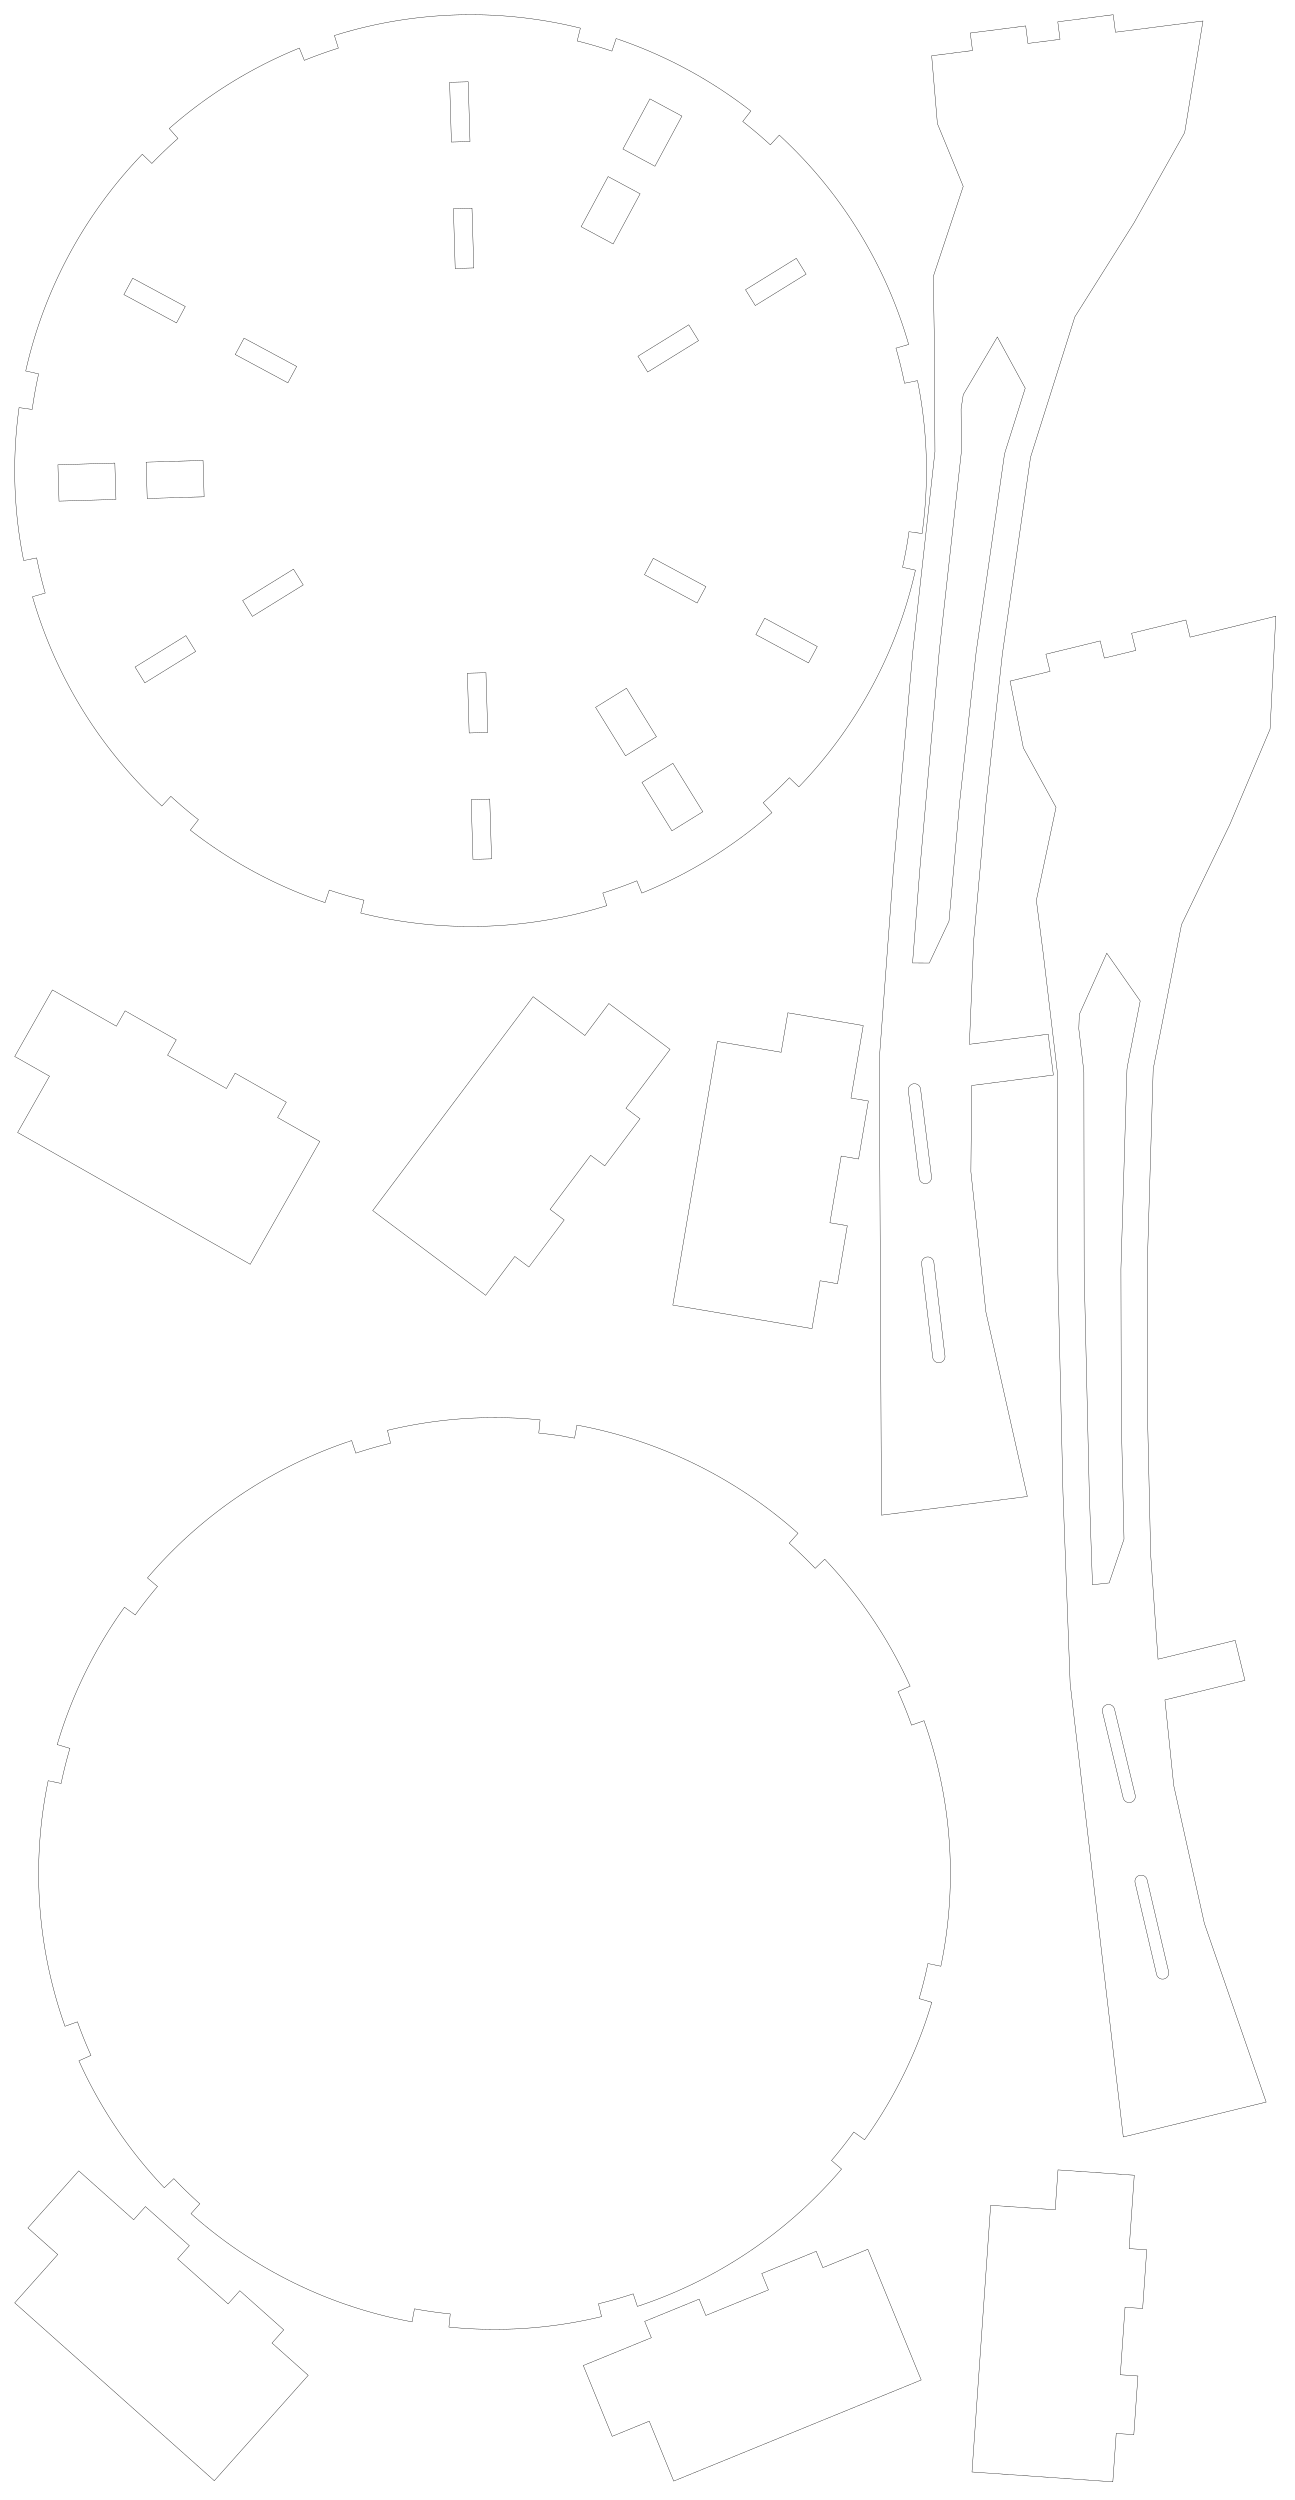
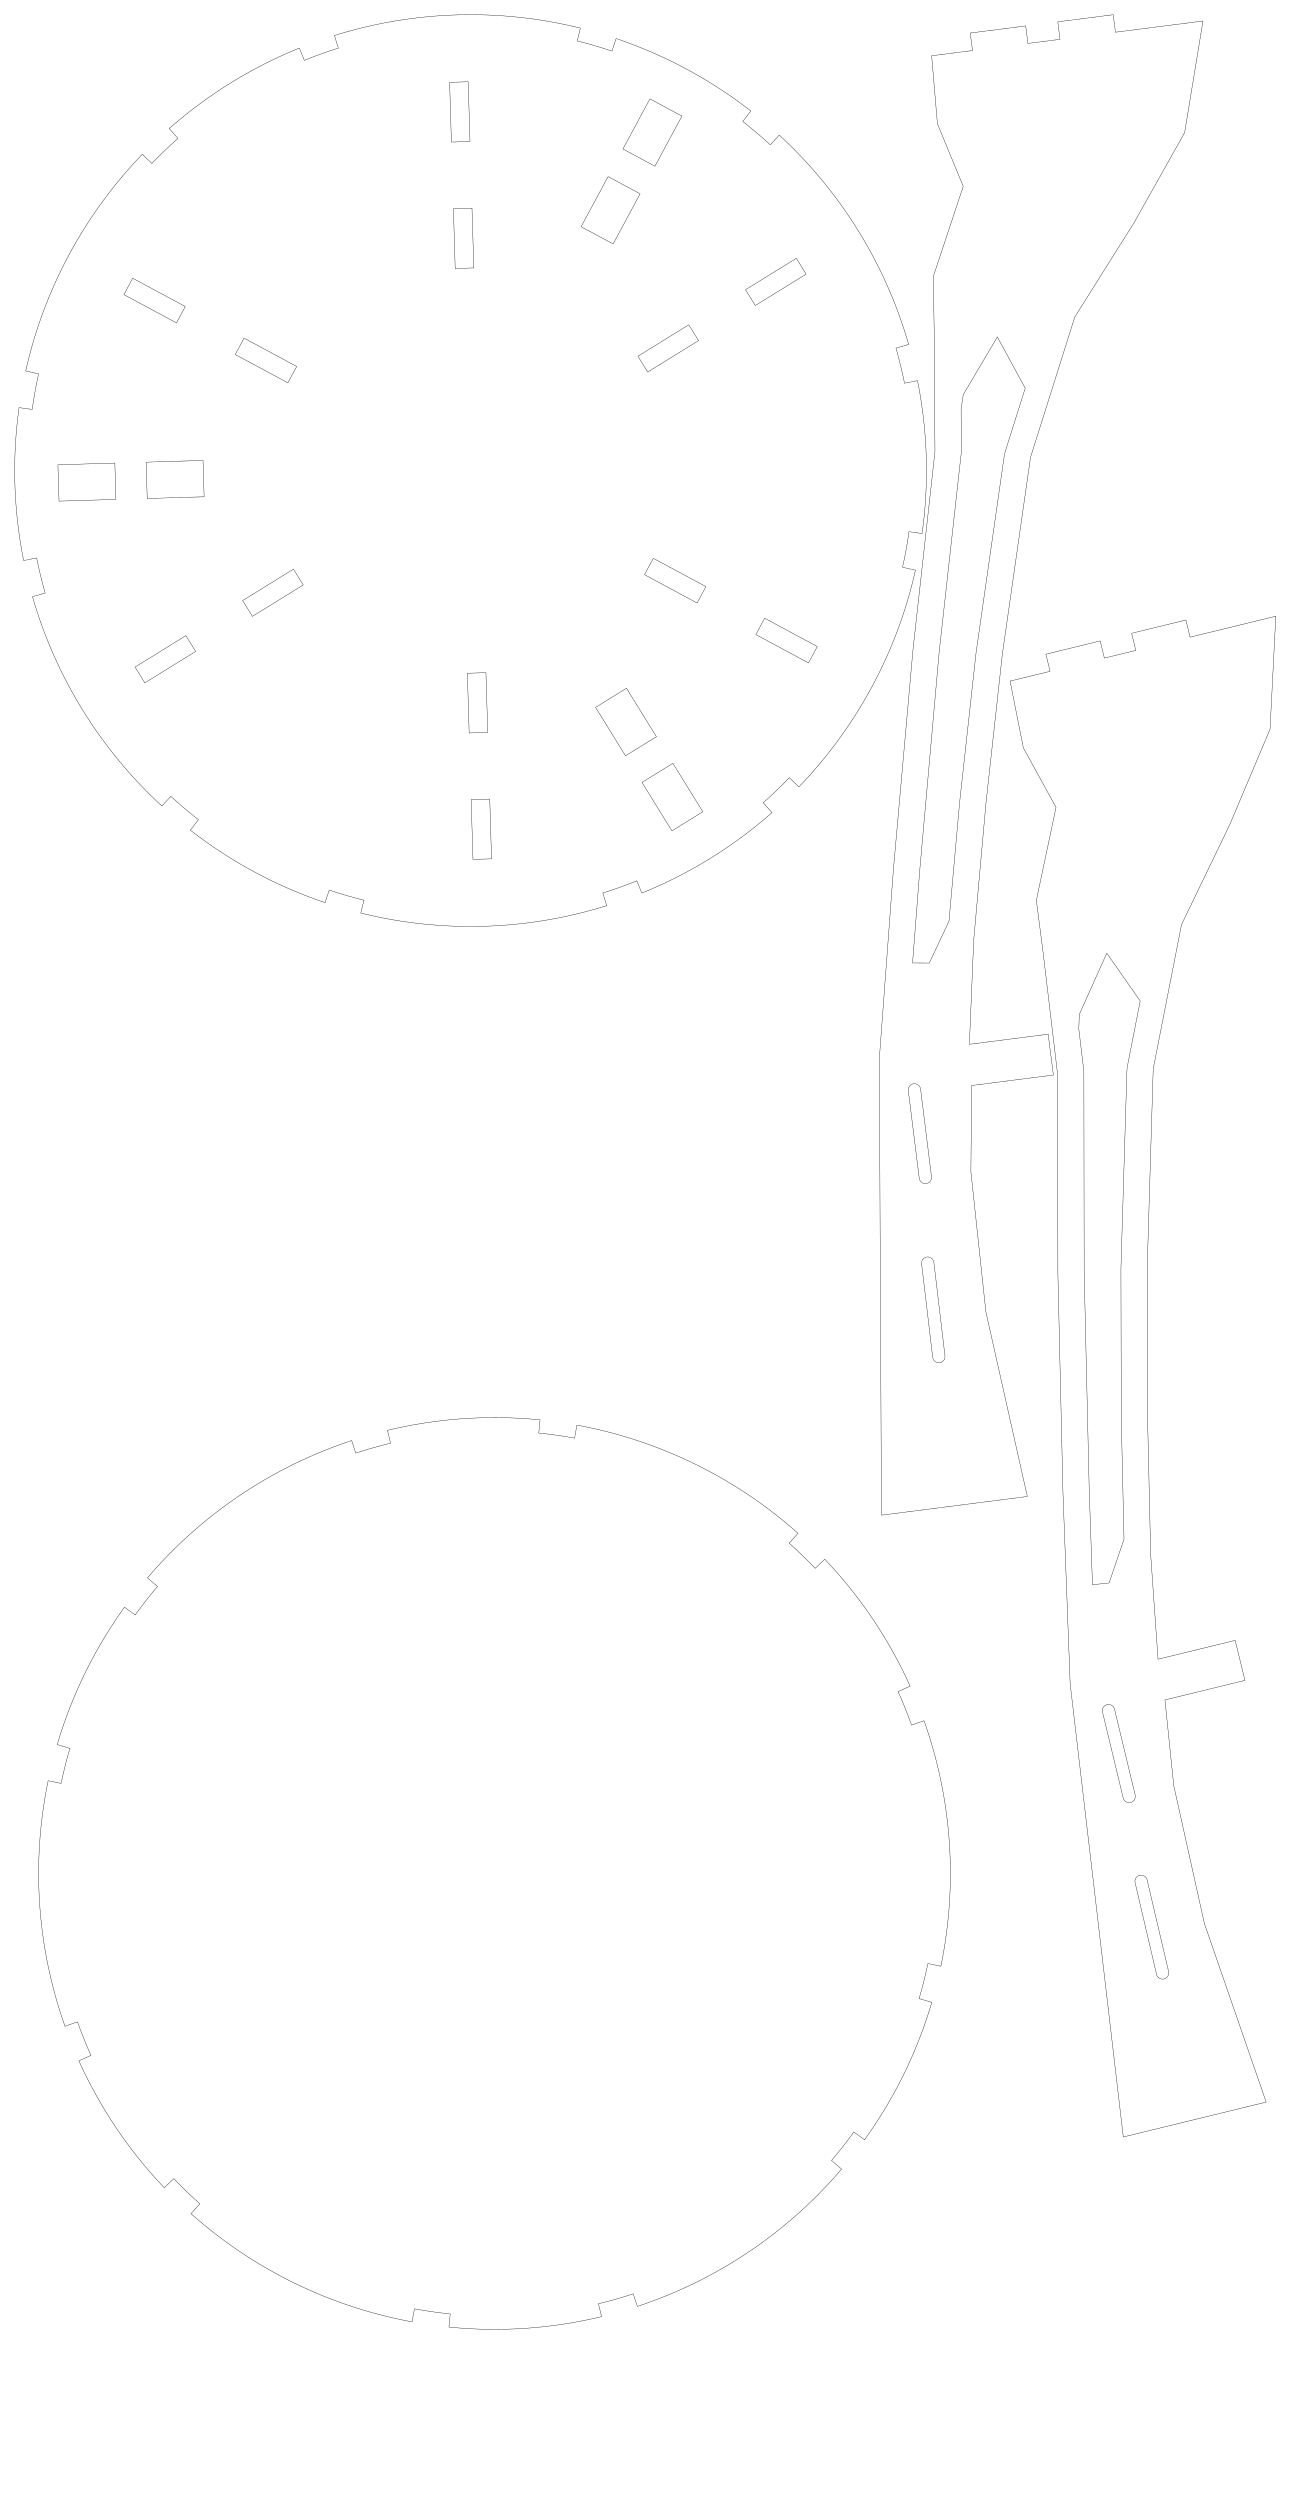
<svg xmlns="http://www.w3.org/2000/svg" width="440mm" height="850mm" viewBox="0 0 440 850">
  <g fill="none" stroke="black" stroke-width="0.12">
    <g id="BOTTOM_DISC_D310_6MM">
      <polygon class="CUT_OUTER" points="262.461,276.3 261.053,277.526 259.63,278.734 258.193,279.925 256.742,281.099 255.277,282.255 253.798,283.394 252.305,284.514 250.799,285.617 249.28,286.701 247.747,287.767 246.202,288.814 244.645,289.843 243.075,290.853 241.493,291.844 239.9,292.816 238.295,293.768 236.678,294.701 235.051,295.615 233.412,296.509 231.763,297.383 230.103,298.237 228.434,299.072 226.754,299.886 225.065,300.679 223.366,301.453 221.658,302.205 219.941,302.938 218.215,303.649 216.525,299.479 215.098,300.049 213.665,300.604 212.226,301.145 210.782,301.671 209.332,302.182 207.878,302.678 206.418,303.16 204.954,303.626 206.298,307.921 204.457,308.485 202.609,309.026 200.754,309.543 198.893,310.038 197.026,310.51 195.154,310.958 193.276,311.383 191.392,311.785 189.504,312.163 187.612,312.518 185.715,312.849 183.814,313.157 181.909,313.441 180.002,313.702 178.091,313.938 176.177,314.151 174.261,314.34 172.342,314.506 170.422,314.647 168.5,314.765 166.576,314.858 164.652,314.928 162.727,314.974 160.802,314.996 158.876,314.994 156.951,314.968 155.026,314.918 153.101,314.844 151.178,314.747 149.257,314.625 147.337,314.48 145.418,314.311 143.503,314.118 141.589,313.901 139.679,313.66 137.771,313.396 135.867,313.108 133.967,312.797 132.071,312.461 130.179,312.103 128.292,311.721 126.41,311.315 124.532,310.886 122.661,310.434 123.745,306.066 122.255,305.689 120.769,305.296 119.287,304.887 117.81,304.464 116.337,304.026 114.868,303.572 113.404,303.104 111.945,302.621 110.508,306.885 108.743,306.279 106.985,305.651 105.235,305.002 103.493,304.332 101.759,303.641 100.034,302.929 98.317,302.197 96.609,301.444 94.91,300.67 93.221,299.876 91.542,299.062 89.872,298.228 88.212,297.373 86.563,296.499 84.925,295.605 83.297,294.691 81.681,293.757 80.076,292.805 78.483,291.833 76.901,290.841 75.331,289.831 73.774,288.802 72.229,287.755 70.697,286.689 69.178,285.604 67.672,284.501 66.18,283.38 64.701,282.242 67.467,278.693 66.26,277.742 65.063,276.778 63.875,275.803 62.697,274.815 61.53,273.815 60.373,272.804 59.226,271.781 58.09,270.746 55.042,274.057 53.634,272.744 52.241,271.414 50.865,270.067 49.506,268.703 48.165,267.322 46.84,265.924 45.533,264.51 44.243,263.08 42.972,261.634 41.718,260.173 40.483,258.696 39.266,257.203 38.068,255.696 36.888,254.174 35.728,252.637 34.586,251.086 33.464,249.521 32.362,247.943 31.279,246.35 30.217,244.745 29.174,243.126 28.151,241.494 27.149,239.85 26.167,238.193 25.206,236.525 24.266,234.844 23.347,233.153 22.448,231.449 21.571,229.735 20.716,228.01 19.882,226.274 19.069,224.529 18.278,222.773 17.509,221.008 16.762,219.233 16.038,217.449 15.335,215.656 14.655,213.855 13.997,212.045 13.362,210.227 12.749,208.402 12.159,206.569 11.592,204.728 11.048,202.881 15.372,201.636 14.954,200.157 14.552,198.674 14.164,197.187 13.792,195.695 13.435,194.2 13.094,192.702 12.767,191.2 12.456,189.695 8.045,190.583 7.687,188.751 7.352,186.915 7.039,185.075 6.748,183.231 6.48,181.384 6.233,179.534 6.009,177.681 5.807,175.825 5.628,173.967 5.471,172.107 5.336,170.246 5.224,168.382 5.134,166.518 5.067,164.653 5.022,162.787 5,160.92 5,159.054 5.023,157.187 5.068,155.321 5.135,153.456 5.225,151.592 5.338,149.729 5.473,147.867 5.63,146.007 5.81,144.149 6.012,142.294 6.236,140.441 6.483,138.591 10.94,139.212 11.16,137.691 11.395,136.172 11.646,134.656 11.913,133.142 12.195,131.631 12.492,130.123 12.805,128.619 13.133,127.117 8.742,126.134 9.174,124.258 9.63,122.387 10.109,120.522 10.611,118.663 11.136,116.81 11.684,114.964 12.254,113.125 12.848,111.293 13.465,109.469 14.104,107.653 14.765,105.844 15.449,104.044 16.155,102.253 16.884,100.47 17.634,98.697 18.407,96.933 19.201,95.179 20.017,93.435 20.855,91.701 21.714,89.978 22.595,88.265 23.496,86.564 24.419,84.874 25.363,83.196 26.327,81.529 27.313,79.874 28.318,78.232 29.344,76.603 30.39,74.986 31.456,73.383 32.542,71.792 33.648,70.216 34.773,68.653 35.917,67.105 37.081,65.57 38.263,64.051 39.465,62.546 40.685,61.056 41.923,59.581 43.18,58.122 44.454,56.679 45.747,55.252 47.057,53.84 48.384,52.445 51.625,55.568 52.697,54.467 53.78,53.376 54.874,52.297 55.98,51.229 57.096,50.173 58.223,49.128 59.36,48.094 60.508,47.072 57.534,43.696 58.942,42.47 60.364,41.262 61.801,40.071 63.252,38.897 64.718,37.741 66.197,36.602 67.69,35.482 69.196,34.379 70.715,33.295 72.247,32.229 73.792,31.181 75.35,30.153 76.919,29.143 78.501,28.152 80.095,27.18 81.7,26.228 83.316,25.294 84.944,24.381 86.582,23.487 88.232,22.613 89.891,21.758 91.561,20.924 93.241,20.11 94.93,19.317 96.629,18.543 98.337,17.79 100.054,17.058 101.779,16.347 103.469,20.517 104.897,19.947 106.33,19.392 107.769,18.851 109.213,18.325 110.662,17.814 112.117,17.317 113.576,16.836 115.041,16.369 113.697,12.075 115.538,11.511 117.386,10.97 119.24,10.452 121.101,9.958 122.968,9.486 124.841,9.038 126.719,8.612 128.602,8.211 130.49,7.832 132.383,7.478 134.28,7.146 136.181,6.839 138.085,6.555 139.993,6.294 141.904,6.058 143.818,5.845 145.734,5.656 147.652,5.49 149.573,5.349 151.495,5.231 153.418,5.138 155.342,5.068 157.267,5.022 159.193,5 161.119,5.002 163.044,5.028 164.969,5.078 166.893,5.151 168.816,5.249 170.738,5.37 172.658,5.516 174.576,5.685 176.492,5.878 178.405,6.095 180.316,6.335 182.223,6.6 184.127,6.888 186.027,7.199 187.923,7.534 189.815,7.893 191.703,8.275 193.585,8.681 195.462,9.11 197.334,9.562 196.25,13.929 197.74,14.307 199.226,14.7 200.707,15.109 202.185,15.532 203.658,15.97 205.127,16.424 206.59,16.892 208.049,17.375 209.486,13.111 211.251,13.717 213.009,14.345 214.759,14.994 216.501,15.664 218.235,16.355 219.961,17.067 221.678,17.799 223.386,18.552 225.084,19.326 226.773,20.12 228.453,20.934 230.123,21.768 231.782,22.623 233.431,23.497 235.07,24.391 236.697,25.305 238.313,26.238 239.918,27.191 241.512,28.163 243.094,29.154 244.663,30.165 246.22,31.194 247.765,32.241 249.297,33.307 250.816,34.392 252.322,35.495 253.815,36.615 255.294,37.754 252.527,41.303 253.734,42.254 254.932,43.218 256.12,44.193 257.297,45.181 258.465,46.18 259.622,47.192 260.769,48.215 261.905,49.25 264.952,45.939 266.361,47.251 267.753,48.581 269.129,49.929 270.488,51.293 271.83,52.674 273.155,54.071 274.462,55.485 275.751,56.915 277.023,58.361 278.277,59.823 279.512,61.3 280.729,62.792 281.927,64.3 283.106,65.822 284.267,67.358 285.408,68.909 286.53,70.474 287.632,72.053 288.715,73.646 289.778,75.251 290.821,76.87 291.843,78.502 292.845,80.146 293.827,81.802 294.788,83.471 295.729,85.151 296.648,86.843 297.546,88.547 298.423,90.261 299.279,91.986 300.113,93.721 300.926,95.467 301.716,97.223 302.485,98.988 303.232,100.763 303.957,102.547 304.66,104.34 305.34,106.141 305.998,107.951 306.633,109.769 307.246,111.594 307.836,113.427 308.403,115.267 308.947,117.114 304.623,118.359 305.04,119.839 305.443,121.322 305.83,122.809 306.202,124.3 306.559,125.795 306.901,127.294 307.227,128.796 307.538,130.301 311.95,129.413 312.307,131.245 312.642,133.081 312.955,134.921 313.246,136.765 313.515,138.612 313.761,140.462 313.985,142.315 314.187,144.171 314.366,146.029 314.524,147.889 314.658,149.75 314.77,151.613 314.86,153.478 314.927,155.343 314.972,157.209 314.995,159.075 314.994,160.942 314.972,162.808 314.927,164.674 314.859,166.54 314.769,168.404 314.657,170.267 314.522,172.129 314.365,173.989 314.185,175.846 313.983,177.702 313.758,179.555 313.512,181.405 309.055,180.784 308.835,182.305 308.599,183.824 308.348,185.34 308.082,186.854 307.8,188.364 307.502,189.872 307.19,191.377 306.861,192.879 311.253,193.862 310.82,195.738 310.365,197.609 309.886,199.474 309.384,201.333 308.859,203.186 308.311,205.032 307.74,206.871 307.146,208.703 306.53,210.527 305.891,212.343 305.229,214.152 304.545,215.952 303.839,217.743 303.111,219.526 302.36,221.299 301.588,223.063 300.793,224.817 299.977,226.561 299.139,228.295 298.28,230.018 297.4,231.73 296.498,233.432 295.575,235.122 294.632,236.8 293.667,238.467 292.682,240.121 291.676,241.764 290.65,243.393 289.604,245.01 288.538,246.613 287.452,248.203 286.347,249.78 285.222,251.343 284.077,252.891 282.914,254.425 281.731,255.945 280.53,257.45 279.31,258.94 278.071,260.414 276.815,261.874 275.54,263.317 274.248,264.744 272.938,266.156 271.61,267.55 268.37,264.428 267.298,265.529 266.214,266.619 265.12,267.699 264.015,268.767 262.899,269.823 261.772,270.868 260.634,271.902 259.486,272.924" />
      <polygon class="CUT_INNER" points="220.967,33.62 211.795,50.67 222.68,56.526 231.852,39.476" />
      <polygon class="CUT_INNER" points="270.754,87.823 253.469,98.506 256.792,103.882 274.077,93.198" />
      <polygon class="CUT_INNER" points="206.754,60.04 197.582,77.089 208.467,82.945 217.639,65.896" />
      <polygon class="CUT_INNER" points="234.177,110.431 216.892,121.115 220.215,126.491 237.5,115.807" />
      <polygon class="CUT_INNER" points="152.87,27.992 153.48,48.303 159.797,48.113 159.187,27.803" />
      <polygon class="CUT_INNER" points="154.161,70.973 154.771,91.284 161.089,91.094 160.478,70.783" />
      <polygon class="CUT_INNER" points="240.013,199.456 222.118,189.829 219.124,195.395 237.019,205.022" />
      <polygon class="CUT_INNER" points="277.881,219.828 259.986,210.201 256.992,215.767 274.887,225.394" />
      <polygon class="CUT_INNER" points="42.113,100.168 60.008,109.795 63.002,104.229 45.108,94.602" />
      <polygon class="CUT_INNER" points="79.981,120.54 97.876,130.167 100.87,124.601 82.976,114.974" />
      <polygon class="CUT_INNER" points="20.066,170.385 39.417,169.803 39.046,157.449 19.695,158.03" />
      <polygon class="CUT_INNER" points="50.053,169.484 69.404,168.903 69.033,156.548 49.681,157.13" />
      <polygon class="CUT_INNER" points="85.818,209.565 103.102,198.881 99.779,193.505 82.495,204.189" />
      <polygon class="CUT_INNER" points="49.241,232.173 66.525,221.489 63.203,216.113 45.918,226.797" />
      <polygon class="CUT_INNER" points="165.833,249.023 165.223,228.712 158.906,228.902 159.516,249.213" />
      <polygon class="CUT_INNER" points="223.185,250.47 213.006,234.002 202.492,240.5 212.671,256.968" />
      <polygon class="CUT_INNER" points="238.958,275.988 228.779,259.52 218.265,266.019 228.445,282.487" />
      <polygon class="CUT_INNER" points="167.125,292.003 166.514,271.693 160.197,271.882 160.808,292.193" />
    </g>
    <g id="TOP_DISC_D310_RIM_TABS_ONLY_6MM">
      <polygon class="CUT_OUTER" points="316.812,680.796 316.273,682.583 315.713,684.364 315.132,686.138 314.53,687.904 313.906,689.663 313.261,691.415 312.595,693.159 311.908,694.894 311.2,696.621 310.472,698.34 309.723,700.049 308.953,701.75 308.163,703.441 307.352,705.122 306.522,706.794 305.671,708.455 304.8,710.106 303.91,711.747 303,713.376 302.07,714.995 301.121,716.602 300.153,718.198 299.165,719.781 298.159,721.353 297.133,722.913 296.089,724.46 295.027,725.995 293.946,727.516 290.293,724.888 289.389,726.131 288.472,727.364 287.543,728.589 286.601,729.803 285.647,731.008 284.681,732.204 283.702,733.389 282.712,734.564 286.138,737.482 284.88,738.94 283.605,740.382 282.311,741.809 281,743.219 279.672,744.613 278.326,745.99 276.963,747.351 275.584,748.694 274.188,750.021 272.775,751.329 271.347,752.621 269.902,753.894 268.442,755.149 266.966,756.386 265.475,757.605 263.97,758.805 262.449,759.986 260.913,761.148 259.364,762.291 257.8,763.415 256.223,764.519 254.631,765.603 253.027,766.668 251.409,767.713 249.779,768.737 248.136,769.741 246.48,770.725 244.813,771.688 243.134,772.63 241.443,773.551 239.741,774.452 238.027,775.331 236.303,776.188 234.569,777.024 232.824,777.839 231.069,778.632 229.305,779.403 227.531,780.151 225.747,780.878 223.955,781.583 222.155,782.265 220.346,782.925 218.529,783.563 216.704,784.177 215.294,779.904 213.832,780.378 212.365,780.837 210.894,781.282 209.418,781.711 207.938,782.125 206.453,782.524 204.965,782.907 203.473,783.276 204.53,787.65 202.713,788.078 200.891,788.483 199.064,788.867 197.233,789.228 195.398,789.567 193.558,789.885 191.715,790.18 189.869,790.453 188.019,790.703 186.167,790.932 184.311,791.138 182.454,791.321 180.594,791.482 178.733,791.621 176.87,791.738 175.006,791.832 173.141,791.903 171.275,791.952 169.409,791.979 167.542,791.983 165.676,791.965 163.81,791.924 161.944,791.861 160.08,791.775 158.216,791.667 156.354,791.536 154.494,791.383 152.636,791.208 153.086,786.73 151.557,786.569 150.031,786.392 148.506,786.199 146.983,785.991 145.462,785.767 143.944,785.528 142.429,785.273 140.915,785.003 140.102,789.429 138.21,789.069 136.323,788.685 134.441,788.278 132.564,787.848 130.693,787.395 128.827,786.918 126.967,786.418 125.114,785.895 123.268,785.349 121.428,784.78 119.596,784.189 117.771,783.574 115.953,782.938 114.144,782.278 112.343,781.596 110.551,780.892 108.768,780.166 106.994,779.417 105.229,778.647 103.474,777.854 101.729,777.04 99.994,776.204 98.27,775.347 96.557,774.469 94.854,773.569 93.163,772.648 91.484,771.706 89.816,770.744 88.16,769.76 86.517,768.757 84.886,767.732 83.268,766.688 81.664,765.624 80.072,764.54 78.494,763.436 76.93,762.313 75.381,761.17 73.845,760.008 72.324,758.827 70.818,757.628 69.327,756.41 67.851,755.173 66.39,753.918 64.945,752.645 67.941,749.287 66.799,748.258 65.668,747.218 64.548,746.165 63.438,745.102 62.34,744.027 61.252,742.941 60.176,741.844 59.11,740.736 55.85,743.838 54.572,742.479 53.31,741.103 52.064,739.713 50.836,738.308 49.624,736.888 48.43,735.454 47.253,734.005 46.093,732.543 44.951,731.066 43.827,729.576 42.721,728.072 41.633,726.556 40.564,725.026 39.513,723.483 38.481,721.928 37.467,720.361 36.473,718.781 35.497,717.19 34.541,715.587 33.604,713.973 32.687,712.347 31.789,710.711 30.911,709.064 30.053,707.406 29.215,705.738 28.398,704.06 27.6,702.373 26.823,700.676 30.925,698.827 30.301,697.422 29.691,696.011 29.095,694.595 28.514,693.172 27.948,691.743 27.396,690.309 26.859,688.869 26.336,687.423 22.096,688.931 21.462,687.113 20.851,685.287 20.262,683.454 19.696,681.613 19.153,679.766 18.633,677.912 18.136,676.051 17.663,674.185 17.212,672.313 16.785,670.435 16.381,668.552 16.001,666.665 15.644,664.773 15.31,662.876 15,660.976 14.714,659.072 14.452,657.164 14.213,655.253 13.998,653.34 13.806,651.424 13.639,649.505 13.495,647.585 13.375,645.663 13.28,643.74 13.208,641.816 13.16,639.891 13.135,637.965 13.135,636.04 13.159,634.114 13.206,632.189 13.278,630.265 13.373,628.342 13.493,626.42 13.636,624.5 13.803,622.582 13.994,620.665 14.208,618.752 14.447,616.841 14.709,614.933 14.995,613.029 15.304,611.129 15.637,609.232 15.994,607.34 16.374,605.452 20.779,606.367 21.1,604.864 21.435,603.364 21.786,601.868 22.153,600.375 22.534,598.887 22.931,597.402 23.343,595.921 23.77,594.444 19.453,593.172 19.991,591.385 20.551,589.605 21.132,587.831 21.735,586.064 22.359,584.305 23.004,582.554 23.67,580.81 24.357,579.074 25.064,577.347 25.793,575.629 26.542,573.919 27.312,572.219 28.102,570.528 28.912,568.846 29.743,567.175 30.593,565.513 31.464,563.862 32.355,562.222 33.265,560.592 34.194,558.974 35.143,557.367 36.112,555.771 37.099,554.187 38.106,552.615 39.131,551.056 40.175,549.508 41.238,547.974 42.319,546.452 45.972,549.081 46.876,547.838 47.792,546.604 48.722,545.38 49.663,544.165 50.618,542.96 51.584,541.765 52.562,540.58 53.553,539.405 50.127,536.487 51.384,535.029 52.66,533.586 53.953,532.16 55.264,530.749 56.593,529.355 57.939,527.978 59.301,526.618 60.681,525.274 62.077,523.948 63.489,522.639 64.918,521.348 66.362,520.075 67.822,518.819 69.298,517.582 70.789,516.364 72.295,515.164 73.816,513.983 75.351,512.82 76.901,511.677 78.464,510.554 80.042,509.45 81.633,508.365 83.238,507.3 84.855,506.256 86.486,505.231 88.129,504.227 89.784,503.244 91.452,502.281 93.131,501.338 94.822,500.417 96.524,499.517 98.237,498.638 99.961,497.78 101.696,496.944 103.441,496.13 105.196,495.337 106.96,494.566 108.734,493.817 110.517,493.09 112.309,492.386 114.11,491.703 115.919,491.043 117.736,490.406 119.561,489.791 120.971,494.065 122.433,493.59 123.9,493.131 125.371,492.687 126.847,492.258 128.327,491.844 129.811,491.445 131.299,491.061 132.792,490.692 131.735,486.318 133.552,485.891 135.374,485.486 137.2,485.102 139.032,484.741 140.867,484.401 142.706,484.084 144.549,483.789 146.396,483.516 148.245,483.265 150.098,483.037 151.953,482.831 153.811,482.647 155.67,482.486 157.531,482.347 159.394,482.231 161.258,482.137 163.124,482.065 164.989,482.016 166.856,481.99 168.722,481.985 170.589,482.004 172.455,482.045 174.32,482.108 176.185,482.194 178.048,482.302 179.91,482.432 181.77,482.585 183.629,482.761 183.179,487.238 184.707,487.4 186.234,487.577 187.759,487.769 189.282,487.978 190.802,488.201 192.32,488.441 193.836,488.695 195.349,488.966 196.163,484.54 198.055,484.9 199.942,485.283 201.824,485.69 203.701,486.12 205.572,486.574 207.438,487.051 209.297,487.55 211.15,488.073 212.997,488.619 214.837,489.188 216.669,489.78 218.494,490.394 220.311,491.031 222.12,491.69 223.921,492.372 225.713,493.077 227.497,493.803 229.271,494.551 231.035,495.322 232.79,496.114 234.535,496.928 236.27,497.764 237.994,498.621 239.708,499.5 241.41,500.4 243.101,501.321 244.781,502.262 246.449,503.225 248.104,504.208 249.748,505.212 251.378,506.236 252.996,507.28 254.601,508.345 256.192,509.429 257.77,510.532 259.334,511.656 260.884,512.798 262.42,513.96 263.941,515.141 265.447,516.341 266.938,517.559 268.414,518.796 269.875,520.05 271.319,521.323 268.324,524.681 269.465,525.71 270.596,526.751 271.717,527.803 272.826,528.867 273.925,529.941 275.013,531.027 276.089,532.124 277.154,533.232 280.414,530.13 281.693,531.49 282.955,532.865 284.2,534.255 285.429,535.66 286.64,537.08 287.835,538.515 289.012,539.963 290.172,541.426 291.313,542.902 292.437,544.392 293.543,545.896 294.631,547.413 295.701,548.943 296.751,550.485 297.784,552.04 298.797,553.608 299.792,555.187 300.767,556.778 301.723,558.381 302.66,559.996 303.578,561.621 304.475,563.258 305.353,564.905 306.211,566.563 307.049,568.23 307.867,569.908 308.665,571.596 309.442,573.293 305.339,575.142 305.964,576.546 306.574,577.957 307.169,579.374 307.75,580.797 308.317,582.226 308.869,583.66 309.406,585.1 309.929,586.545 314.168,585.037 314.802,586.855 315.414,588.681 316.002,590.515 316.568,592.355 317.111,594.203 317.631,596.057 318.128,597.917 318.602,599.784 319.052,601.656 319.48,603.533 319.884,605.416 320.264,607.304 320.621,609.196 320.954,611.092 321.264,612.993 321.551,614.897 321.813,616.805 322.052,618.715 322.267,620.629 322.458,622.545 322.626,624.463 322.769,626.383 322.889,628.305 322.985,630.228 323.057,632.153 323.105,634.078 323.129,636.003 323.129,637.929 323.106,639.854 323.058,641.779 322.987,643.703 322.891,645.627 322.772,647.548 322.629,649.469 322.462,651.387 322.271,653.303 322.056,655.217 321.818,657.127 321.556,659.035 321.27,660.939 320.961,662.84 320.628,664.736 320.271,666.629 319.891,668.516 315.485,667.601 315.165,669.104 314.829,670.604 314.478,672.1 314.112,673.593 313.73,675.082 313.334,676.567 312.922,678.048 312.495,679.524" />
    </g>
    <g id="LEG_2_A_6MM">
      <polygon class="CUT_OUTER" points="409.01,7.138 379.254,10.951 378.491,5 359.645,7.415 360.408,13.366 349.497,14.765 348.734,8.813 329.889,11.228 330.651,17.18 316.765,18.959 318.714,42.034 327.497,63.367 317.313,94.04 317.616,112.14 317.884,153.567 310.4,221.036 303.786,295.304 298.969,359.988 299.698,515.154 349.293,508.798 335.206,446.08 330.097,398.342 330.378,369.069 358.151,365.51 356.372,351.623 329.591,355.055 331.076,319.448 335.223,273.136 340.81,222.322 350.387,155.448 365.445,107.738 385.547,75.794 402.783,45.081" />
      <polygon class="CUT_INNER" points="339.099,114.57 327.5,134.195 326.773,139.021 326.865,153.221 326.824,154.003 319.347,221.4 312.744,295.557 310.271,327.41 315.969,327.43 322.655,313.208 326.269,272.842 326.283,272.707 331.869,221.893 331.897,221.672 341.474,154.798 341.727,153.694 348.579,131.984" />
      <polygon class="CUT_INNER" points="317.519,429.211 317.454,428.888 317.34,428.579 317.179,428.291 316.975,428.033 316.733,427.809 316.459,427.626 316.16,427.488 315.842,427.399 315.515,427.36 315.186,427.373 314.863,427.437 314.554,427.552 314.266,427.713 314.007,427.917 313.784,428.159 313.601,428.433 313.463,428.732 313.373,429.049 313.335,429.377 313.348,429.706 317.118,461.484 317.182,461.808 317.296,462.117 317.457,462.404 317.662,462.663 317.904,462.887 318.178,463.07 318.477,463.207 318.794,463.297 319.121,463.335 319.451,463.322 319.774,463.258 320.083,463.144 320.37,462.983 320.629,462.779 320.853,462.537 321.036,462.263 321.174,461.963 321.263,461.646 321.302,461.319 321.289,460.99" />
      <polygon class="CUT_INNER" points="312.993,370.296 312.927,369.973 312.811,369.664 312.648,369.378 312.442,369.12 312.199,368.898 311.924,368.717 311.624,368.581 311.306,368.493 310.978,368.457 310.649,368.472 310.327,368.538 310.018,368.654 309.732,368.817 309.474,369.023 309.252,369.266 309.071,369.541 308.935,369.841 308.847,370.159 308.81,370.486 308.825,370.816 312.54,400.585 312.606,400.908 312.722,401.216 312.885,401.503 313.09,401.76 313.334,401.982 313.609,402.164 313.909,402.3 314.227,402.387 314.554,402.424 314.883,402.409 315.206,402.343 315.515,402.227 315.801,402.064 316.059,401.858 316.281,401.615 316.462,401.34 316.598,401.039 316.686,400.722 316.722,400.394 316.707,400.065" />
    </g>
    <g id="LEG_2_B_6MM">
      <polygon class="CUT_OUTER" points="433.771,209.514 404.627,216.629 403.204,210.801 384.746,215.307 386.169,221.136 375.483,223.744 374.06,217.916 355.602,222.422 357.025,228.251 343.425,231.571 347.94,254.283 359.052,274.501 352.36,306.12 354.684,324.073 359.58,365.21 359.683,433.093 361.411,507.635 363.853,572.452 381.919,726.564 430.492,714.706 409.485,653.955 399.072,607.087 396.08,577.966 423.281,571.325 419.961,557.725 393.731,564.128 391.229,528.577 390.174,482.093 390.046,430.972 392.09,363.447 401.721,314.353 418.128,280.363 431.823,247.916" />
      <polygon class="CUT_INNER" points="376.304,324.086 366.971,344.885 366.788,349.762 368.466,363.863 368.513,364.644 368.615,432.454 370.341,506.885 371.443,538.815 377.107,538.198 382.162,523.318 381.243,482.801 381.241,482.665 381.114,431.545 381.117,431.323 383.16,363.798 383.288,362.672 387.67,340.332" />
      <polygon class="CUT_INNER" points="390.023,639.168 389.923,638.854 389.775,638.56 389.582,638.292 389.351,638.058 389.085,637.863 388.792,637.712 388.48,637.608 388.154,637.555 387.825,637.553 387.499,637.603 387.185,637.703 386.891,637.851 386.623,638.043 386.389,638.275 386.194,638.54 386.042,638.833 385.939,639.146 385.885,639.471 385.884,639.8 385.933,640.126 393.231,671.284 393.331,671.598 393.479,671.893 393.671,672.16 393.903,672.395 394.169,672.59 394.462,672.741 394.774,672.845 395.1,672.898 395.429,672.9 395.755,672.85 396.069,672.75 396.363,672.602 396.631,672.41 396.865,672.178 397.06,671.913 397.212,671.62 397.315,671.307 397.368,670.982 397.37,670.652 397.321,670.326" />
      <polygon class="CUT_INNER" points="378.941,581.128 378.839,580.814 378.69,580.521 378.496,580.254 378.263,580.022 377.996,579.828 377.702,579.678 377.389,579.577 377.063,579.525 376.734,579.526 376.408,579.577 376.095,579.679 375.801,579.829 375.535,580.023 375.302,580.256 375.108,580.523 374.959,580.816 374.857,581.13 374.806,581.455 374.806,581.785 374.858,582.11 381.876,611.278 381.978,611.591 382.127,611.885 382.321,612.151 382.554,612.384 382.821,612.578 383.115,612.727 383.428,612.829 383.754,612.88 384.083,612.88 384.409,612.829 384.722,612.727 385.016,612.577 385.282,612.383 385.515,612.15 385.708,611.883 385.858,611.59 385.96,611.276 386.011,610.951 386.011,610.621 385.959,610.296" />
    </g>
-     <g id="CORE_RIB_01_6MM">
-       <polygon class="CUT_OUTER" points="242.005,365.344 238.673,385.064 234.84,407.743 231.507,427.463 228.757,443.732 276.086,451.731 278.836,435.462 284.752,436.462 288.085,416.741 282.168,415.742 286.001,393.063 291.917,394.063 295.25,374.343 289.334,373.343 293.5,348.692 267.864,344.36 265.598,357.769 243.905,354.103" />
-     </g>
-     <g id="CORE_RIB_02_6MM">
-       <polygon class="CUT_OUTER" points="13.511,790.556 28.442,803.862 45.614,819.163 60.545,832.469 72.864,843.447 104.798,807.611 92.48,796.634 96.471,792.154 81.54,778.848 77.548,783.328 60.377,768.026 64.369,763.546 49.437,750.24 45.445,754.72 26.781,738.087 9.483,757.498 19.637,766.546 5,782.971" />
-     </g>
-     <g id="CORE_RIB_03_6MM">
-       <polygon class="CUT_OUTER" points="239.611,839.255 258.126,831.691 279.418,822.993 297.933,815.43 313.207,809.19 295.055,764.755 279.78,770.994 277.511,765.44 258.997,773.003 261.266,778.558 239.974,787.256 237.705,781.701 219.19,789.265 221.459,794.819 198.316,804.274 208.148,828.343 220.738,823.2 229.058,843.566" />
-     </g>
-     <g id="CORE_RIB_04_6MM">
-       <polygon class="CUT_OUTER" points="336.026,761.17 334.631,781.122 333.026,804.066 331.63,824.017 330.479,840.477 378.362,843.826 379.513,827.366 385.499,827.785 386.894,807.834 380.909,807.415 382.514,784.471 388.499,784.89 389.894,764.938 383.909,764.52 385.653,739.581 359.717,737.766 358.768,751.333 336.821,749.798" />
-     </g>
-     <g id="CORE_RIB_05_6MM">
-       <polygon class="CUT_OUTER" points="15.906,390.669 33.307,400.528 53.318,411.866 70.719,421.726 85.075,429.86 108.737,388.097 94.381,379.963 97.339,374.743 79.938,364.884 76.98,370.104 56.969,358.766 59.927,353.546 42.526,343.686 39.568,348.907 17.817,336.582 5,359.204 16.833,365.908 5.987,385.049" />
-     </g>
-     <g id="CORE_RIB_06_6MM">
-       <polygon class="CUT_OUTER" points="174.415,347.997 162.416,363.998 148.618,382.399 136.619,398.4 126.721,411.601 165.124,440.397 175.022,427.196 179.823,430.796 191.821,414.795 187.021,411.195 200.819,392.794 205.619,396.393 217.618,380.392 212.817,376.793 227.815,356.791 207.014,341.193 198.855,352.074 181.254,338.876" />
-     </g>
  </g>
</svg>
